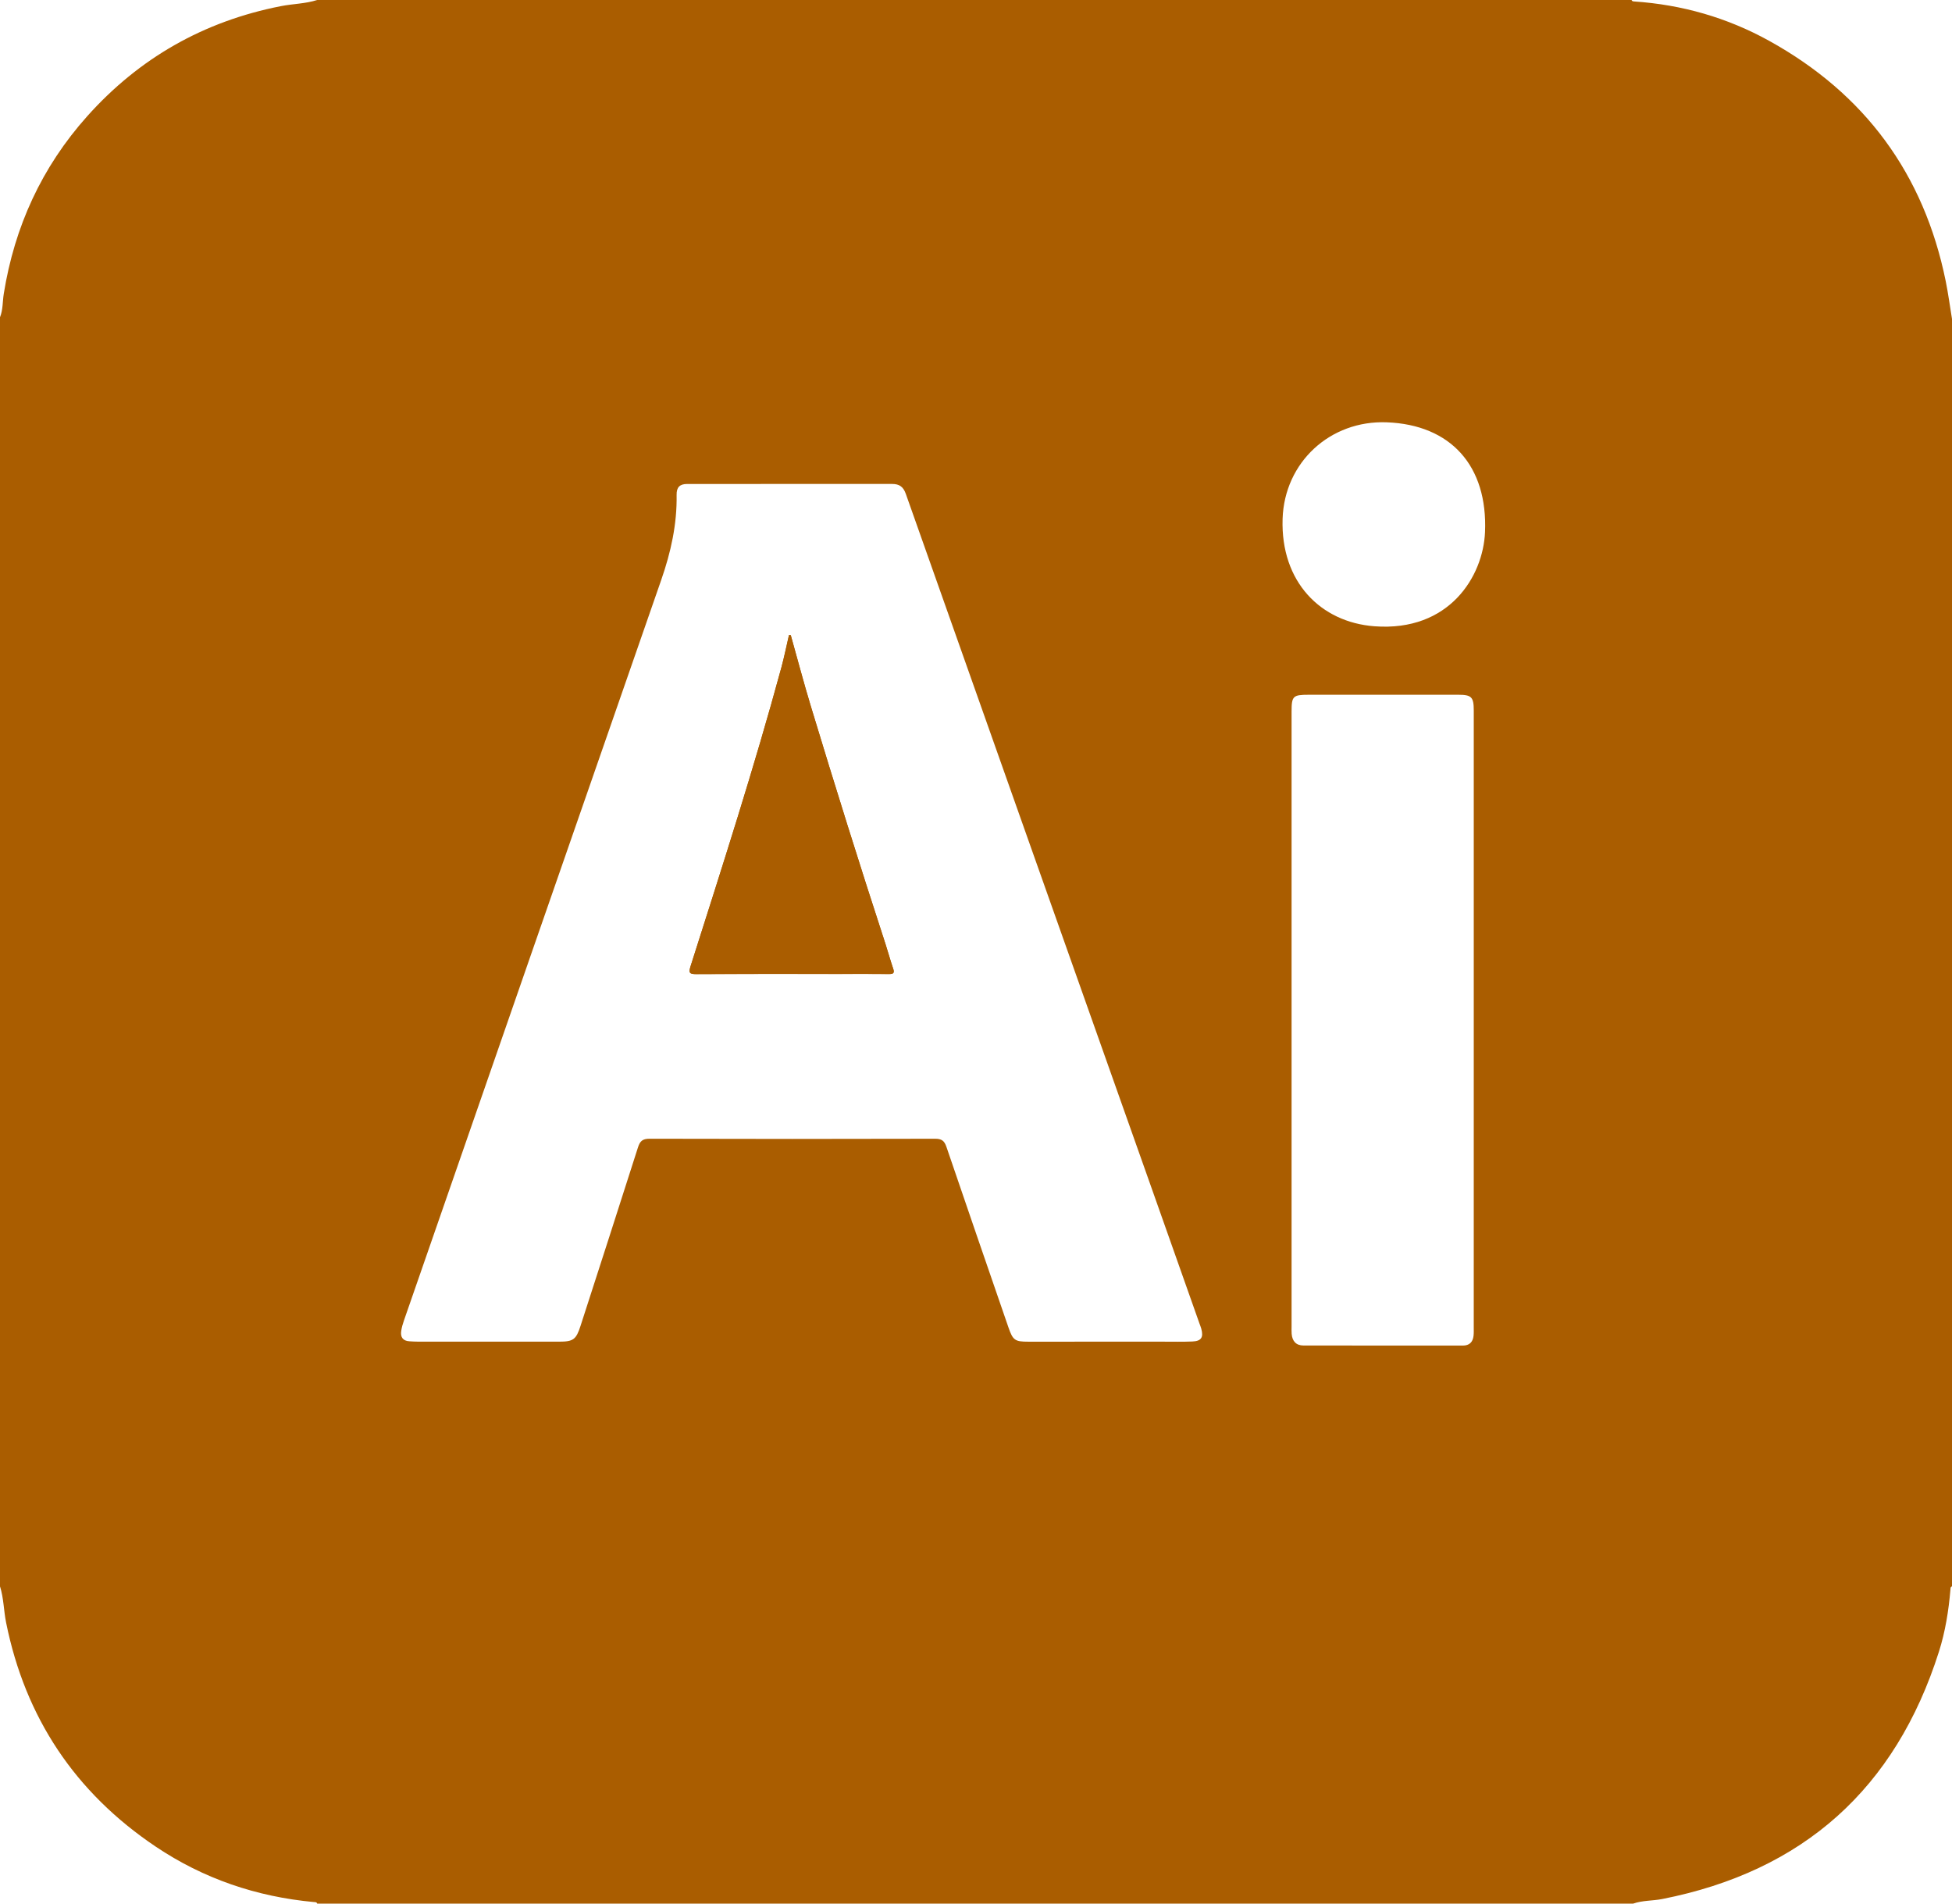
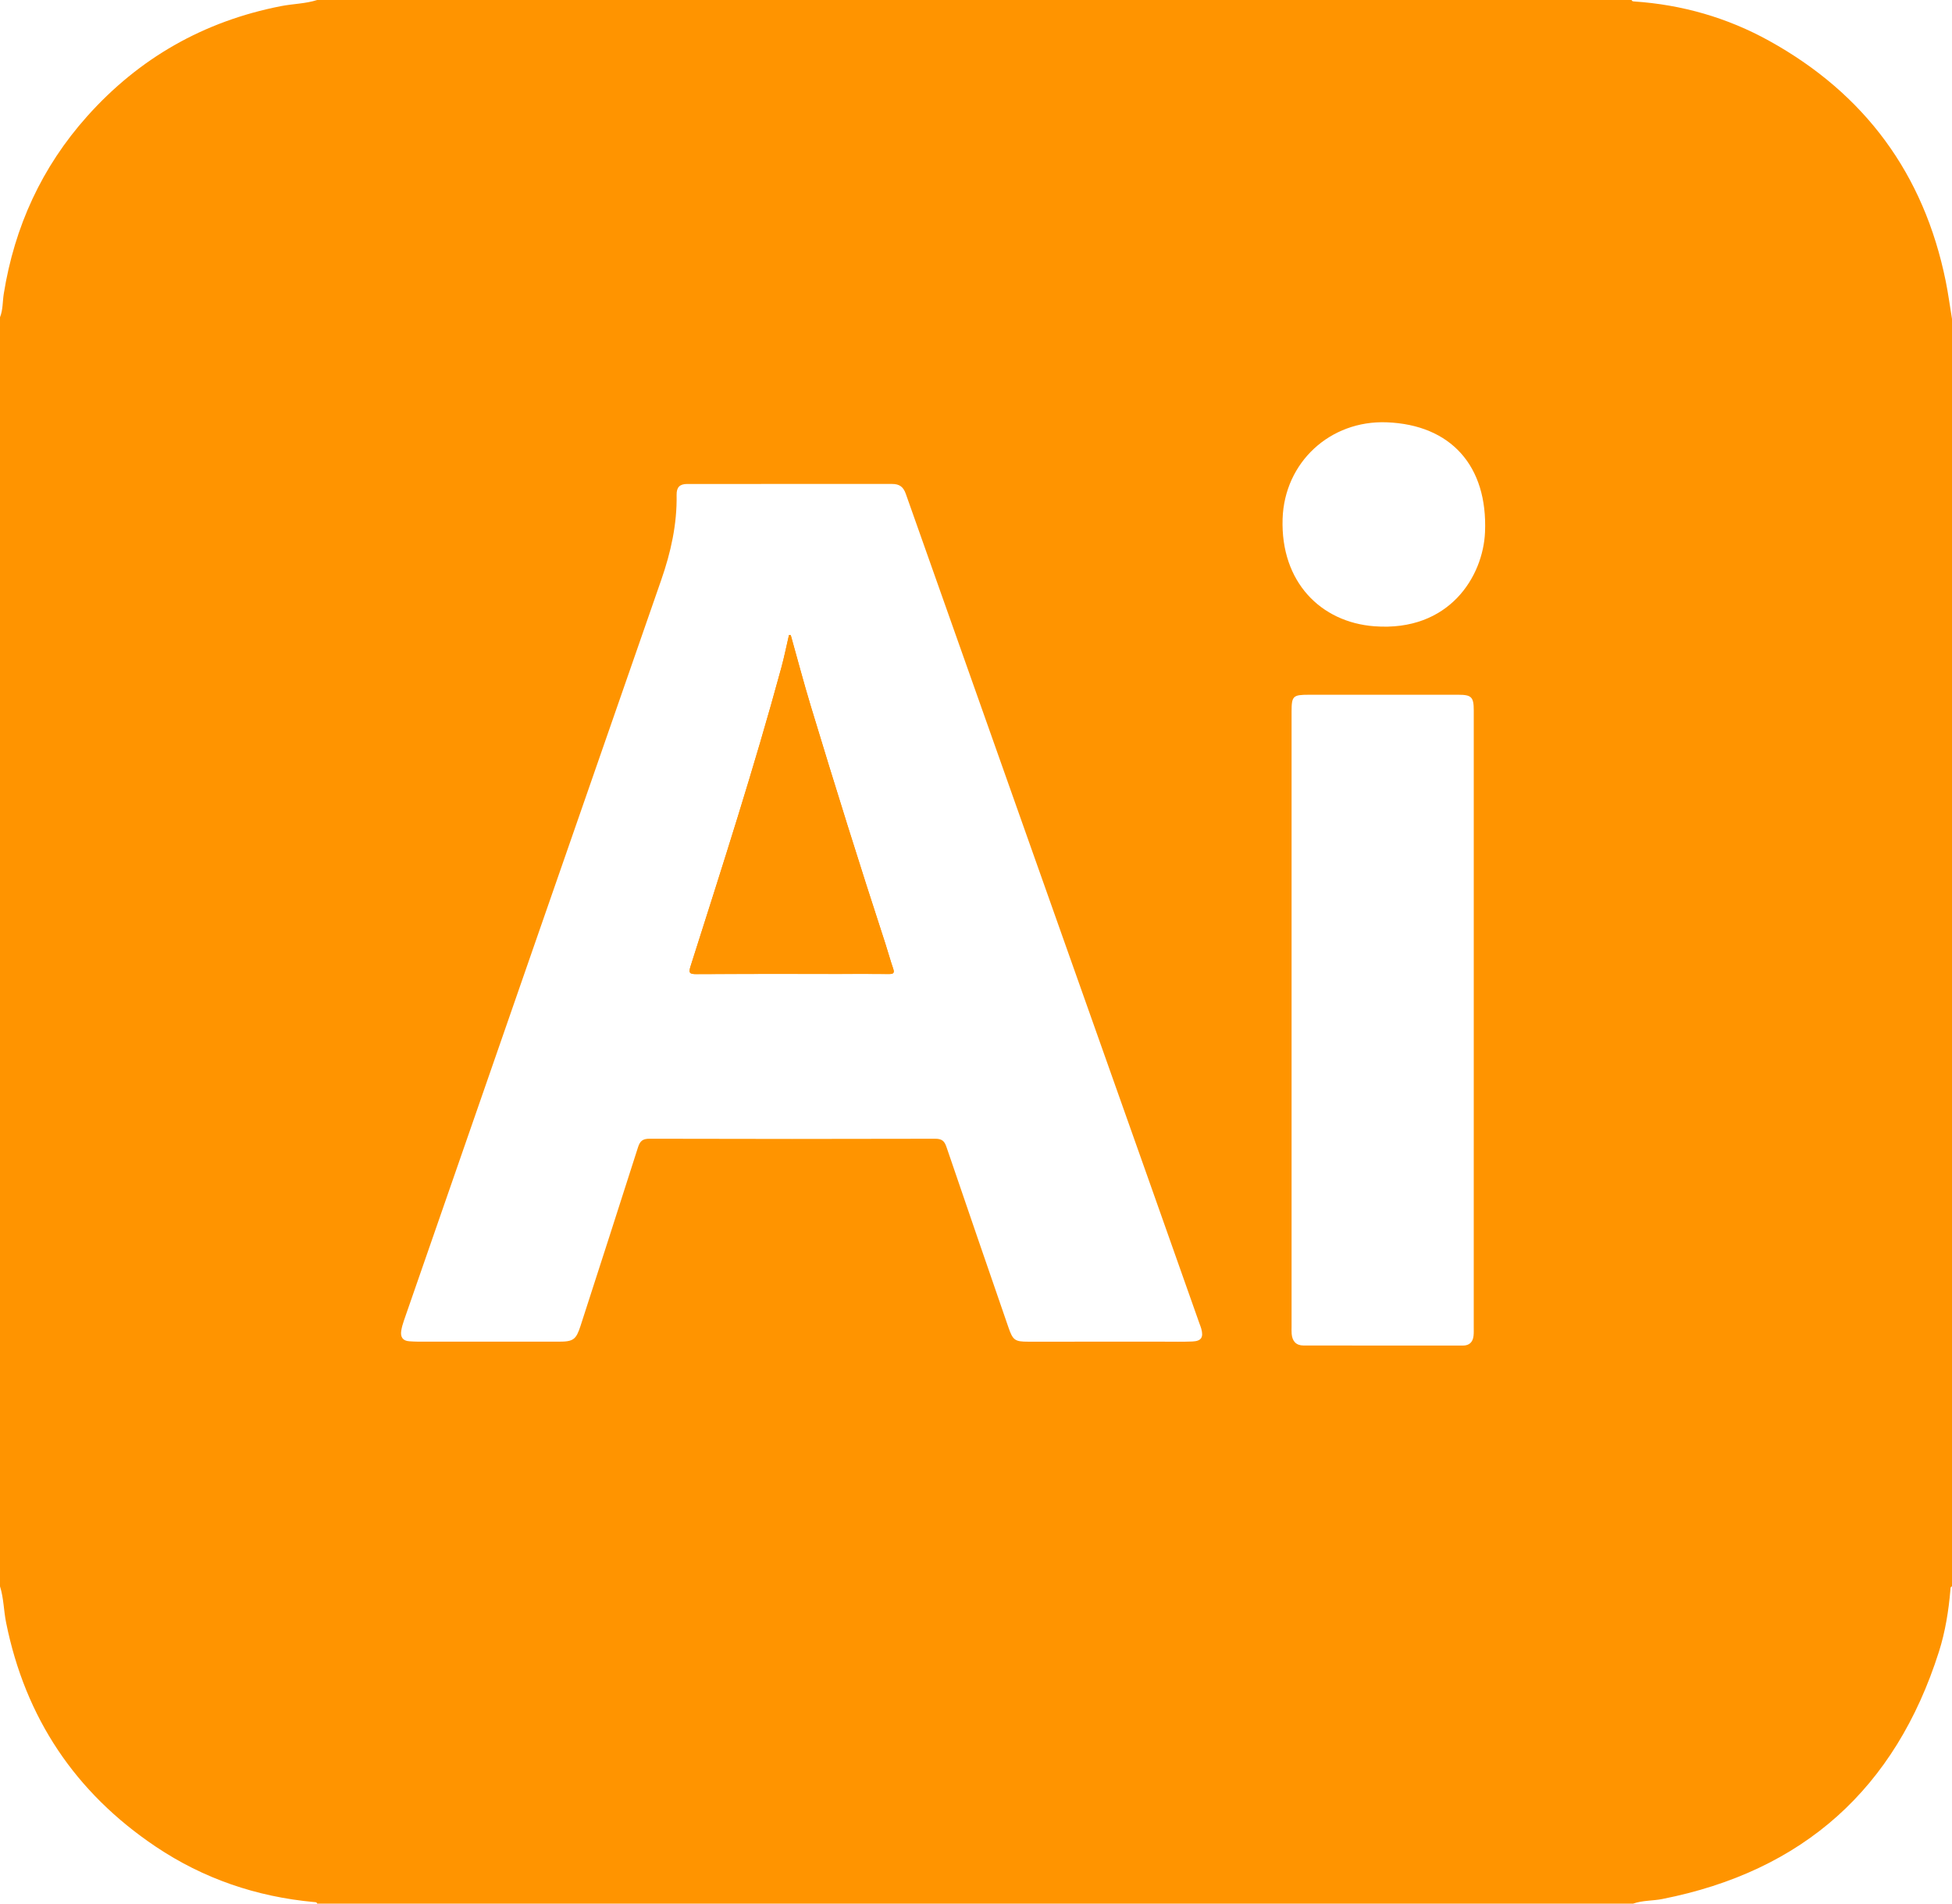
<svg xmlns="http://www.w3.org/2000/svg" version="1.1" id="Layer_1" x="0px" y="0px" viewBox="0 0 1200 1170" style="enable-background:new 0 0 1200 1170;" xml:space="preserve">
  <style type="text/css">
- 	.st0{fill:#AA5D00;}
+ 	.st0{fill:#FF9400;}
</style>
  <g>
    <path class="st0" d="M0,975c0-260,0-520,0-780c1.86-4.64,1.55-9.63,2.32-14.45c6.61-41.26,23.35-77.83,51.21-109.02   C85.6,35.62,125.37,13.05,172.7,3.77C180.11,2.32,187.75,2.32,195,0c269.33,0,538.67,0,808,0c0.26,0.76,0.87,0.84,1.56,0.89   c29.47,1.98,57.3,9.96,83.07,24.22c58.73,32.5,95.08,81.71,108.49,147.61c1.57,7.71,2.6,15.52,3.88,23.28c0,259.67,0,519.33,0,779   c-1.02,0.35-0.89,1.24-0.96,2.04c-1.12,12.96-3.15,25.8-7.09,38.18c-26.76,84.11-83.38,134.88-170.09,151.96   c-5.93,1.17-12.08,0.79-17.85,2.82c-269.67,0-539.33,0-809,0c-0.35-1.02-1.24-0.89-2.04-0.96c-35.27-3.26-67.89-14.35-97.28-34.09   c-49.44-33.21-80.13-79.14-91.93-137.64C2.26,989.89,2.3,982.25,0,975z M680.54,824.62c11.5,0,22.99,0.01,34.49,0   c6,0,12,0.14,17.99-0.11c5.5-0.23,6.95-2.54,5.46-7.9c-0.31-1.12-0.77-2.2-1.16-3.3c-10.15-28.69-20.28-57.39-30.44-86.08   c-50.04-141.24-100.1-282.47-150.05-423.75c-1.54-4.36-4-6.03-8.4-6.03c-41.99,0.05-83.98,0.04-125.97,0.01   c-4.6,0-6.59,2.03-6.51,6.71c0.3,18.03-3.54,35.28-9.45,52.26C353.69,508.16,301,659.92,248.3,811.68   c-0.71,2.03-1.31,4.14-1.64,6.26c-0.59,3.76,0.89,6.17,4.96,6.44c1.83,0.12,3.66,0.23,5.49,0.23c28.83,0.01,57.65,0.01,86.48,0.01   c8.85,0,10.57-1.27,13.28-9.66c11.8-36.56,23.66-73.1,35.31-109.7c1.24-3.9,2.81-5.38,7.16-5.37   c58.49,0.17,116.97,0.17,175.46,0.01c4.04-0.01,5.72,1.18,7.01,4.96c12.58,37,25.37,73.93,38.1,110.89   c2.75,7.97,3.95,8.88,12.15,8.88C648.21,824.62,664.37,824.62,680.54,824.62z M906,627.08c0-63.47,0-126.94,0-190.41   c0-8.25-1.38-9.66-9.46-9.66c-30.65-0.01-61.31,0-91.96,0c-9.77,0-10.58,0.8-10.58,10.44c0,125.94,0,251.88,0,377.83   c0,1.5-0.07,3.01,0.05,4.5c0.36,4.46,2.66,7.19,7.29,7.2c32.65,0.05,65.3,0.03,97.95,0.04c4.05,0,6.15-2.16,6.58-6.01   c0.2-1.81,0.12-3.66,0.12-5.49C906,752.69,906,689.88,906,627.08z M852.52,259.56c-34.79-1.33-62.92,24.55-64.04,59.35   c-1.25,38.81,23.48,63.53,56.44,66.01c46.08,3.47,66.86-30.7,68-57.88C914.63,286.33,891.9,261.07,852.52,259.56z" />
    <path class="st0" d="M486.13,390.4c-0.37-0.03-0.73-0.06-1.1-0.09c-1.54,6.62-2.87,13.29-4.65,19.84   c-16.77,61.78-36.45,122.68-55.84,183.67c-1.28,4.03-0.78,4.9,3.48,4.88c29.31-0.16,58.63-0.09,87.95-0.09   c10.16,0,20.32-0.07,30.48,0.04c2.71,0.03,3.59-0.55,2.61-3.38c-1.74-5.02-3.11-10.17-4.76-15.23   c-15.85-48.51-31.07-97.22-45.87-146.06C494.06,419.54,490.21,404.93,486.13,390.4z" />
    <path class="st0" d="M486.13,390.4c4.09,14.54,7.93,29.15,12.31,43.59c14.8,48.84,30.02,97.55,45.87,146.06   c1.65,5.06,3.02,10.2,4.76,15.23c0.98,2.83,0.1,3.41-2.61,3.38c-10.16-0.11-20.32-0.04-30.48-0.04c-29.32,0-58.63-0.08-87.95,0.09   c-4.27,0.02-4.76-0.85-3.48-4.88c19.39-60.99,39.06-121.89,55.84-183.67c1.78-6.55,3.11-13.23,4.65-19.84   C485.39,390.34,485.76,390.37,486.13,390.4z" />
  </g>
</svg>
